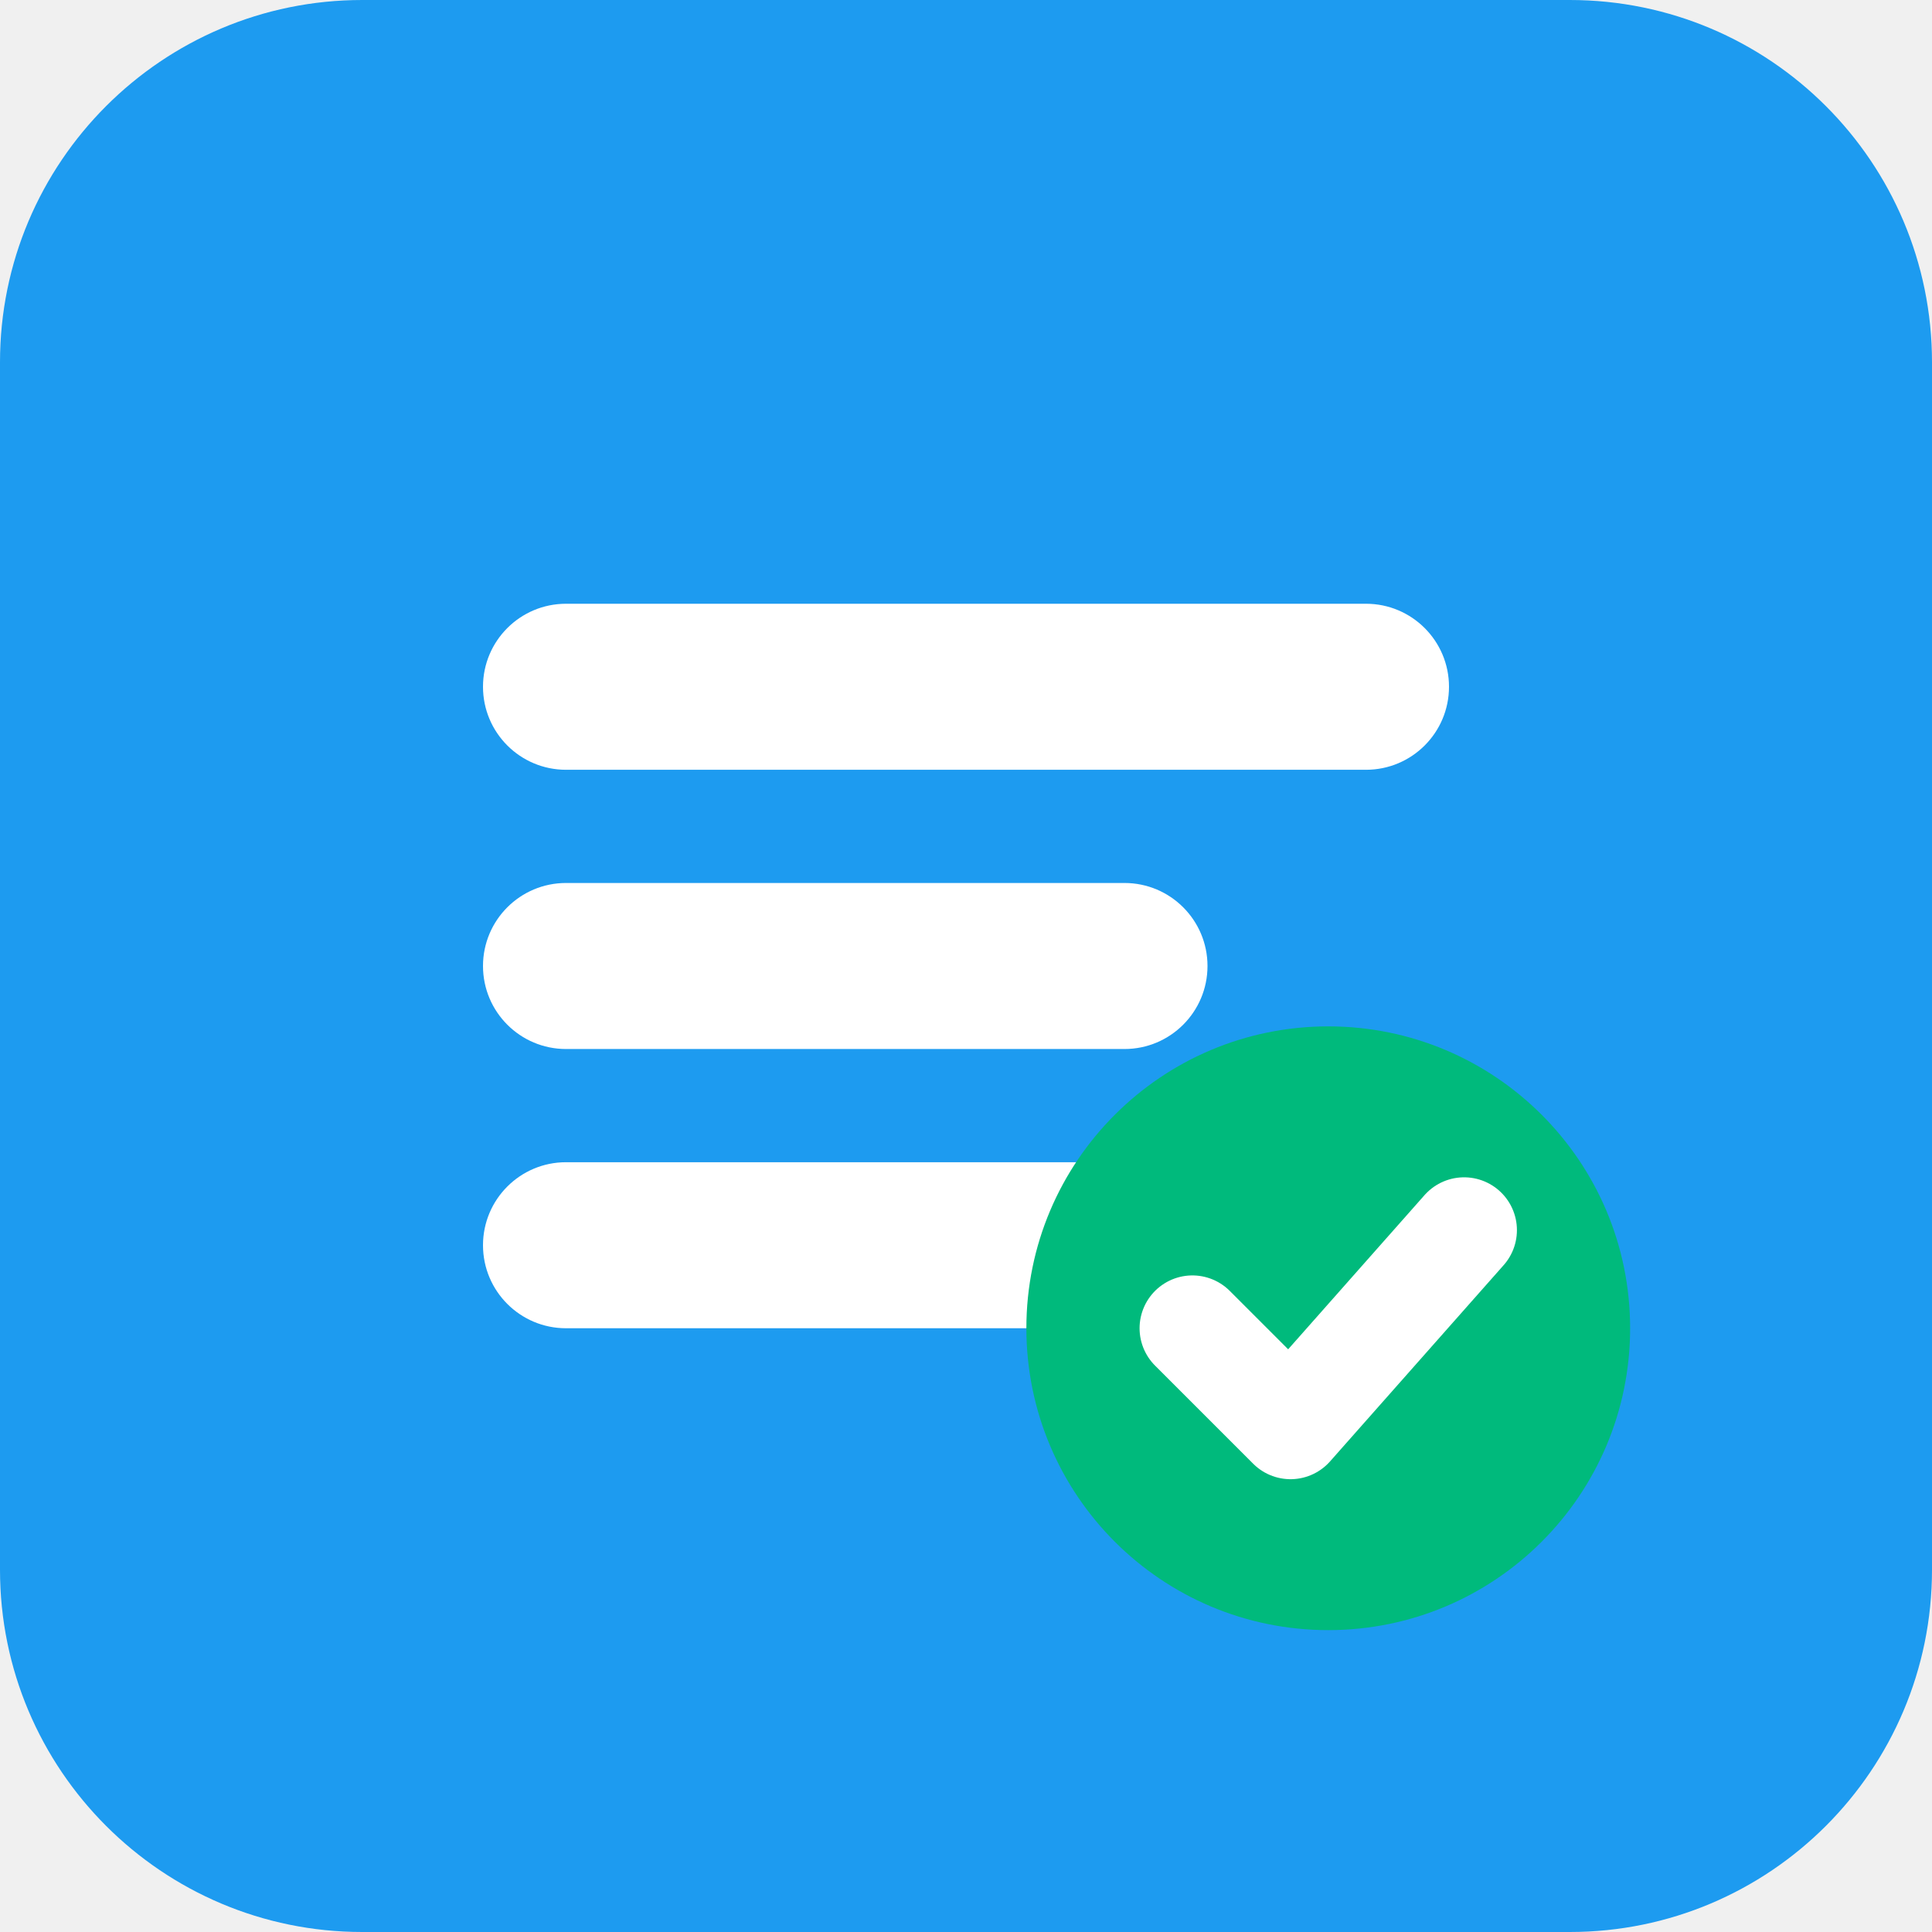
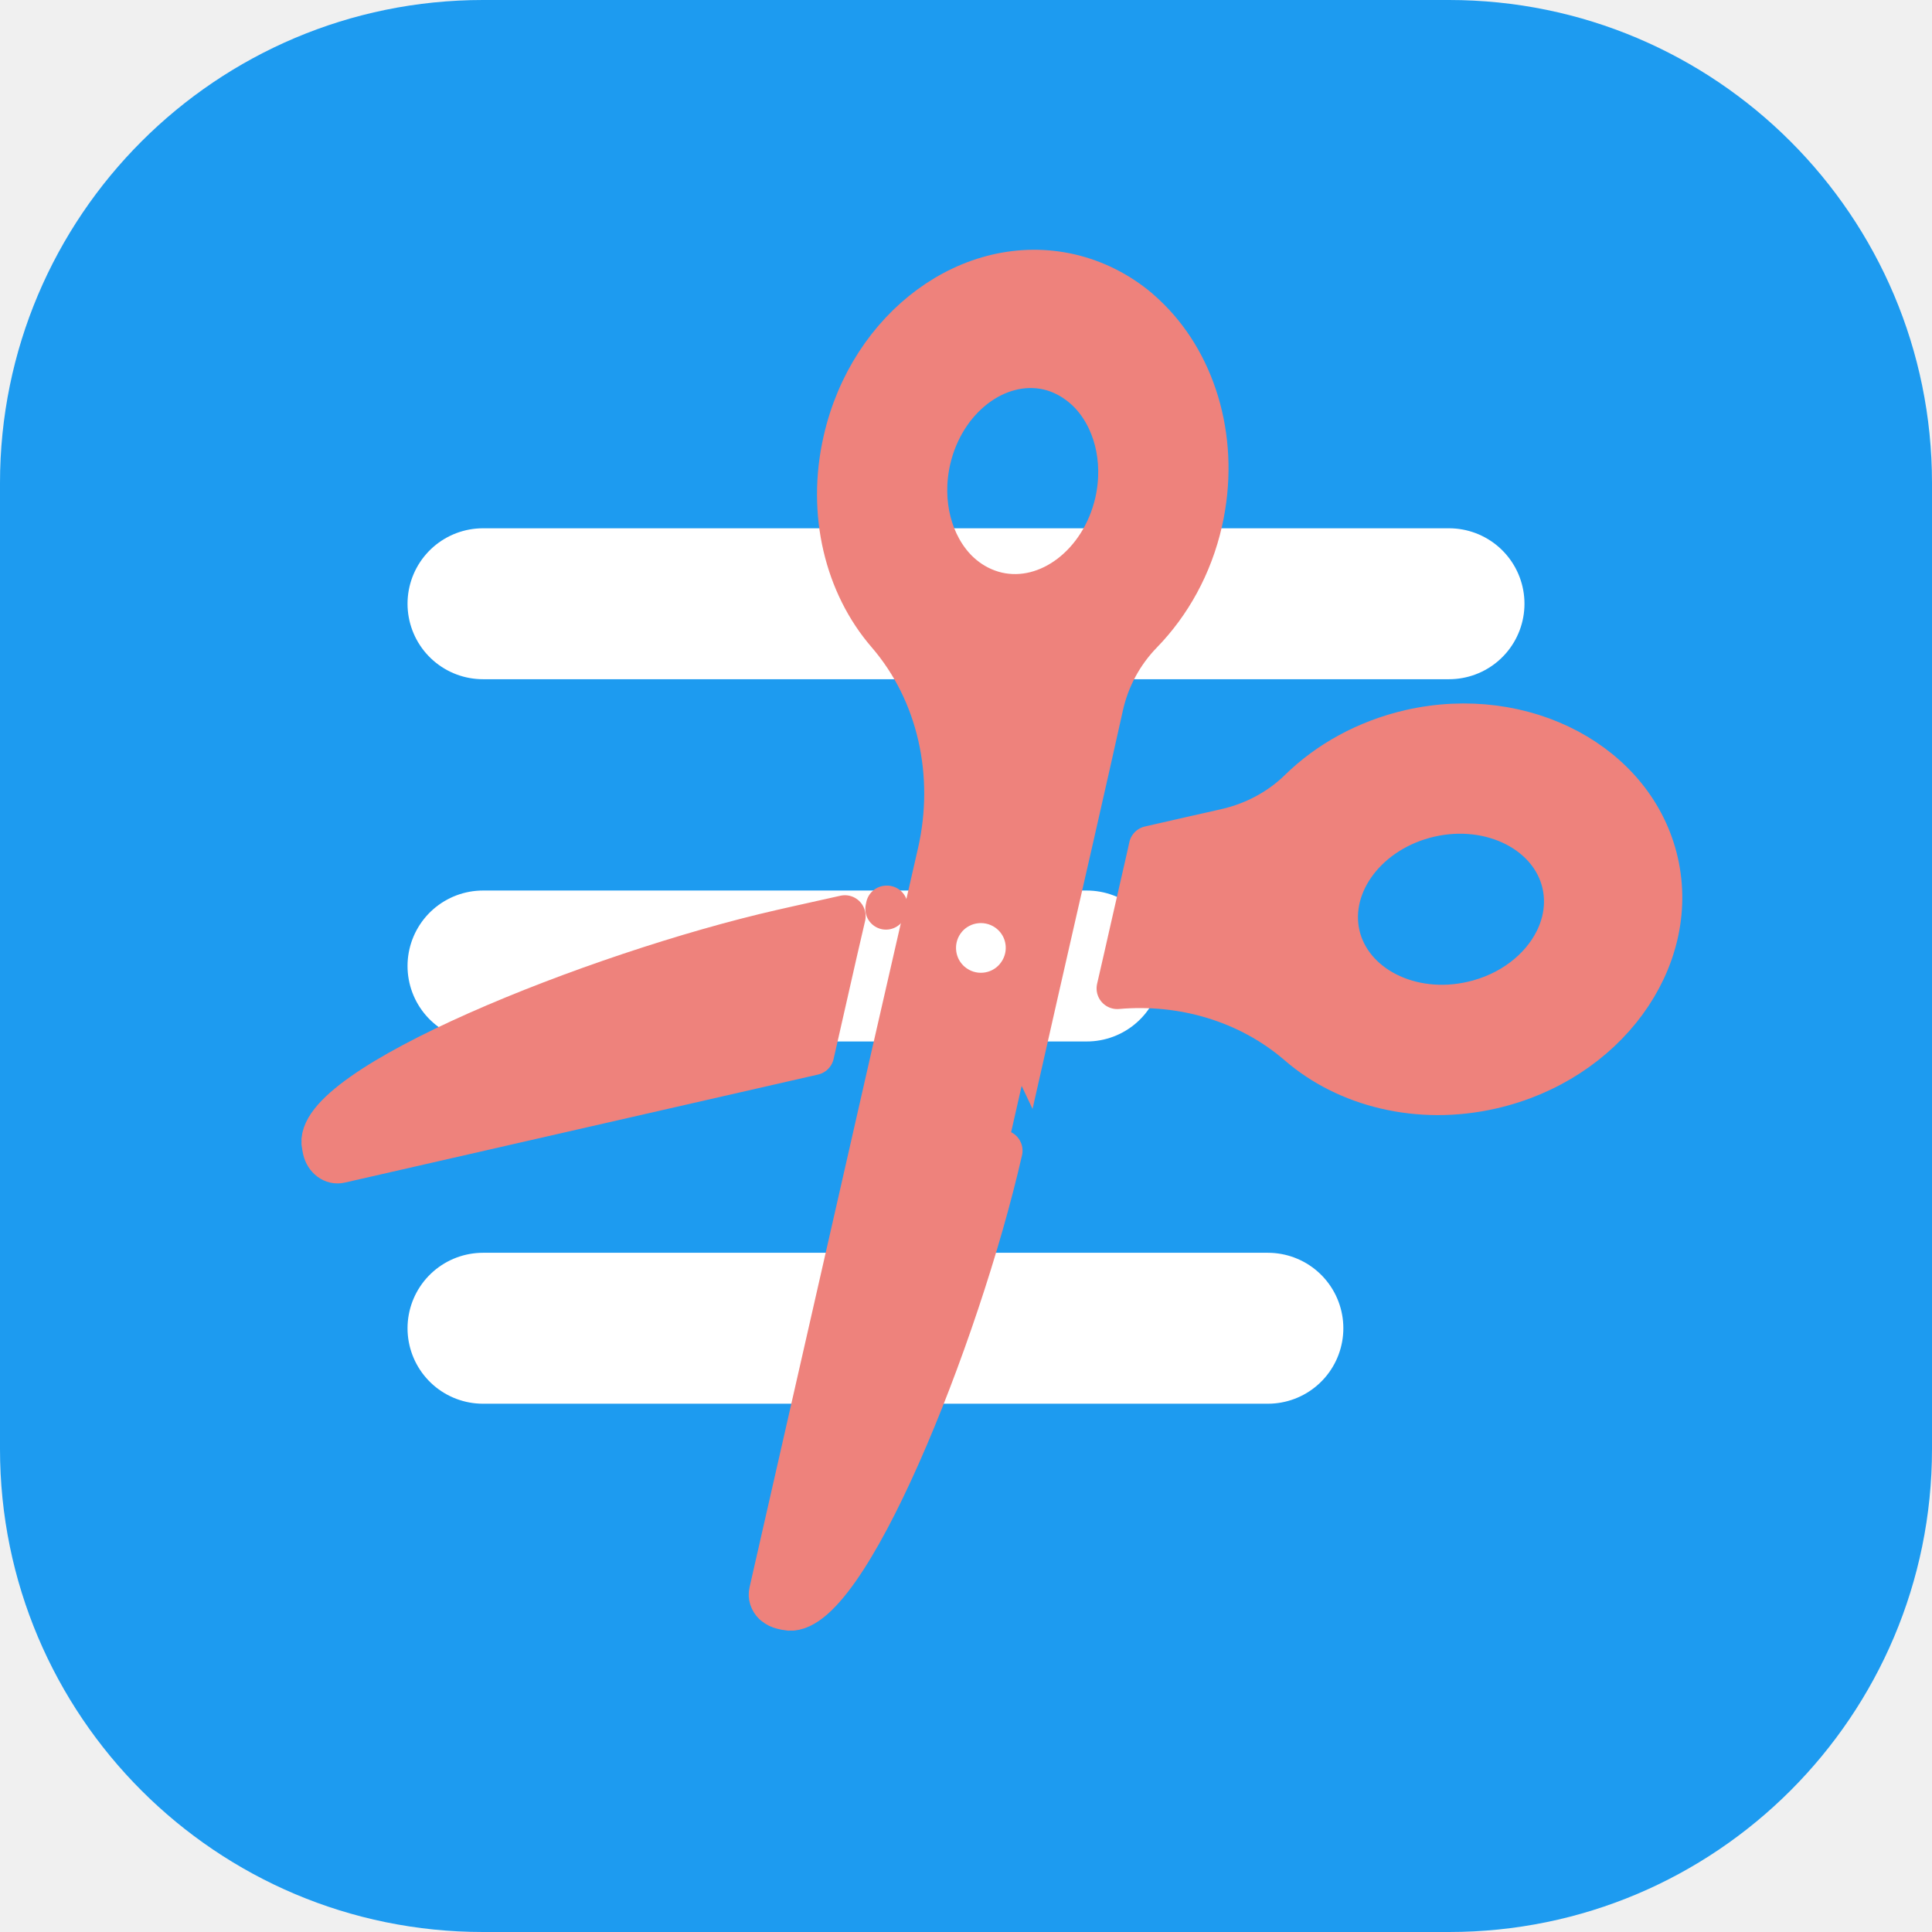
<svg xmlns="http://www.w3.org/2000/svg" viewBox="0 0 512 512">
-   <rect width="512" height="512" rx="96" fill="#1d9bf0" />
-   <rect x="128" y="160" width="256" height="44" rx="22" fill="white" />
-   <rect x="128" y="234" width="192" height="44" rx="22" fill="white" />
-   <rect x="128" y="308" width="220" height="44" rx="22" fill="white" />
-   <circle cx="352" cy="352" r="80" fill="#00ba7c" />
-   <polyline points="316,352 342,378 388,326" fill="none" stroke="white" stroke-width="28" stroke-linecap="round" stroke-linejoin="round" />
+   <rect width="512" height="512" rx="128" fill="#1d9bf0" />
+   <path d="M128 160h256M128 256h160M128 352h208" stroke="white" stroke-width="40" stroke-linecap="round" />
+   <g transform="translate(256,256) rotate(45) scale(0.608) translate(-256,-256)" fill="#ee827c" stroke="#ee827c" stroke-width="18" stroke-linejoin="round">
+     <path d="M211.875,291.59l-8.506-13.629c-0.014,0.024-0.025,0.043-0.041,0.063l-0.094-0.149c-9.273,14.539-15.207,23.981-15.207,23.981c-44.285,70.437-97.008,194.101-74.949,207.886l1.504,1.004c3.342,2.09,7.353,1.504,9.107-1.336l112.549-179.144l-4.26-6.77L211.875,291.59z" />
+     <path d="M437.191,10.833c-37.35-23.48-89.822-7.52-116.978,35.594c-10.443,16.711-15.625,35.008-15.791,52.641c-0.168,12.367-3.928,24.312-10.445,34.676c-4.93,7.856-11.281,17.797-18.215,28.91c0.668,1.086,1.42,2.172,2.088,3.258l16.963,26.988c4.93,7.856,9.942,15.711,14.705,23.398c18.299-21.808,44.451-36.348,73.279-38.437c27.572-2.004,55.562-18.465,72.943-46.203C482.812,88.54,474.457,34.313,437.191,10.833z M423.07,111.102c-14.623,23.308-42.279,32.332-61.664,20.218c-19.301-12.199-23.144-41.027-8.523-64.34c14.623-23.308,42.363-32.336,61.664-20.219c4.832,3.039,8.696,7.117,11.549,11.883c0.025,0.039,0.047,0.086,0.072,0.129c1.381,2.324,2.516,4.813,3.412,7.426c0.037,0.106,0.068,0.219,0.106,0.324C434.171,79.966,432.218,96.598,423.07,111.102z" />
+     <path d="M213.094,262.082l0.668,1.004l-0.5-1.172C213.261,262,213.177,262,213.094,262.082z" />
+     <path d="M286.205,241.946c-11.698-18.547-24.565-39.101-36.596-58.234c-12.285-19.469-23.564-37.434-31.586-49.969c-6.6-10.363-10.194-22.308-10.36-34.676c-0.252-17.633-5.348-35.93-15.875-52.641c-18.635-29.578-49.215-46.371-78.627-46.371c-2.256,0-4.428,0.082-6.686,0.25c-11.029,1-21.807,4.426-31.584,10.527C37.461,34.313,29.188,88.54,56.344,131.657c17.379,27.738,45.287,44.199,72.945,46.203c34.174,2.508,64.754,22.562,83.053,51.554l11.281,17.965l36.596,58.32l128.176,203.71c1.002,1.668,2.924,2.59,4.93,2.59c0.168,0,0.418,0,0.584-0.086c1.254-0.082,2.424-0.5,3.51-1.168l1.588-1.004c22.058-13.785-30.748-137.449-75.033-207.886C323.972,301.856,307.177,275.118,286.205,241.946z M150.594,131.321c-4.846,3.008-10.278,4.762-15.791,5.262c-1.086,0.086-2.256,0.168-3.342,0.168c-15.709,0-32.254-9.36-42.531-25.648c-14.621-23.313-10.777-52.141,8.523-64.34c4.846-3.008,10.278-4.68,15.875-5.18c1.086-0.086,2.174-0.168,3.344-0.168c15.625,0,32.168,9.274,42.445,25.566C173.74,90.294,169.98,119.122,150.594,131.321z M256.711,265.594c-0.586,0.086-1.17,0.086-1.754,0.086c-10.112,0-18.801-7.773-19.721-18.133c-0.92-10.863,7.104-20.472,18.049-21.476c0.584,0,1.17-0.082,1.754-0.082c10.195,0,18.8,7.77,19.718,18.133C275.761,254.981,267.656,264.676,256.711,265.594z" />
+   </g>
</svg>
